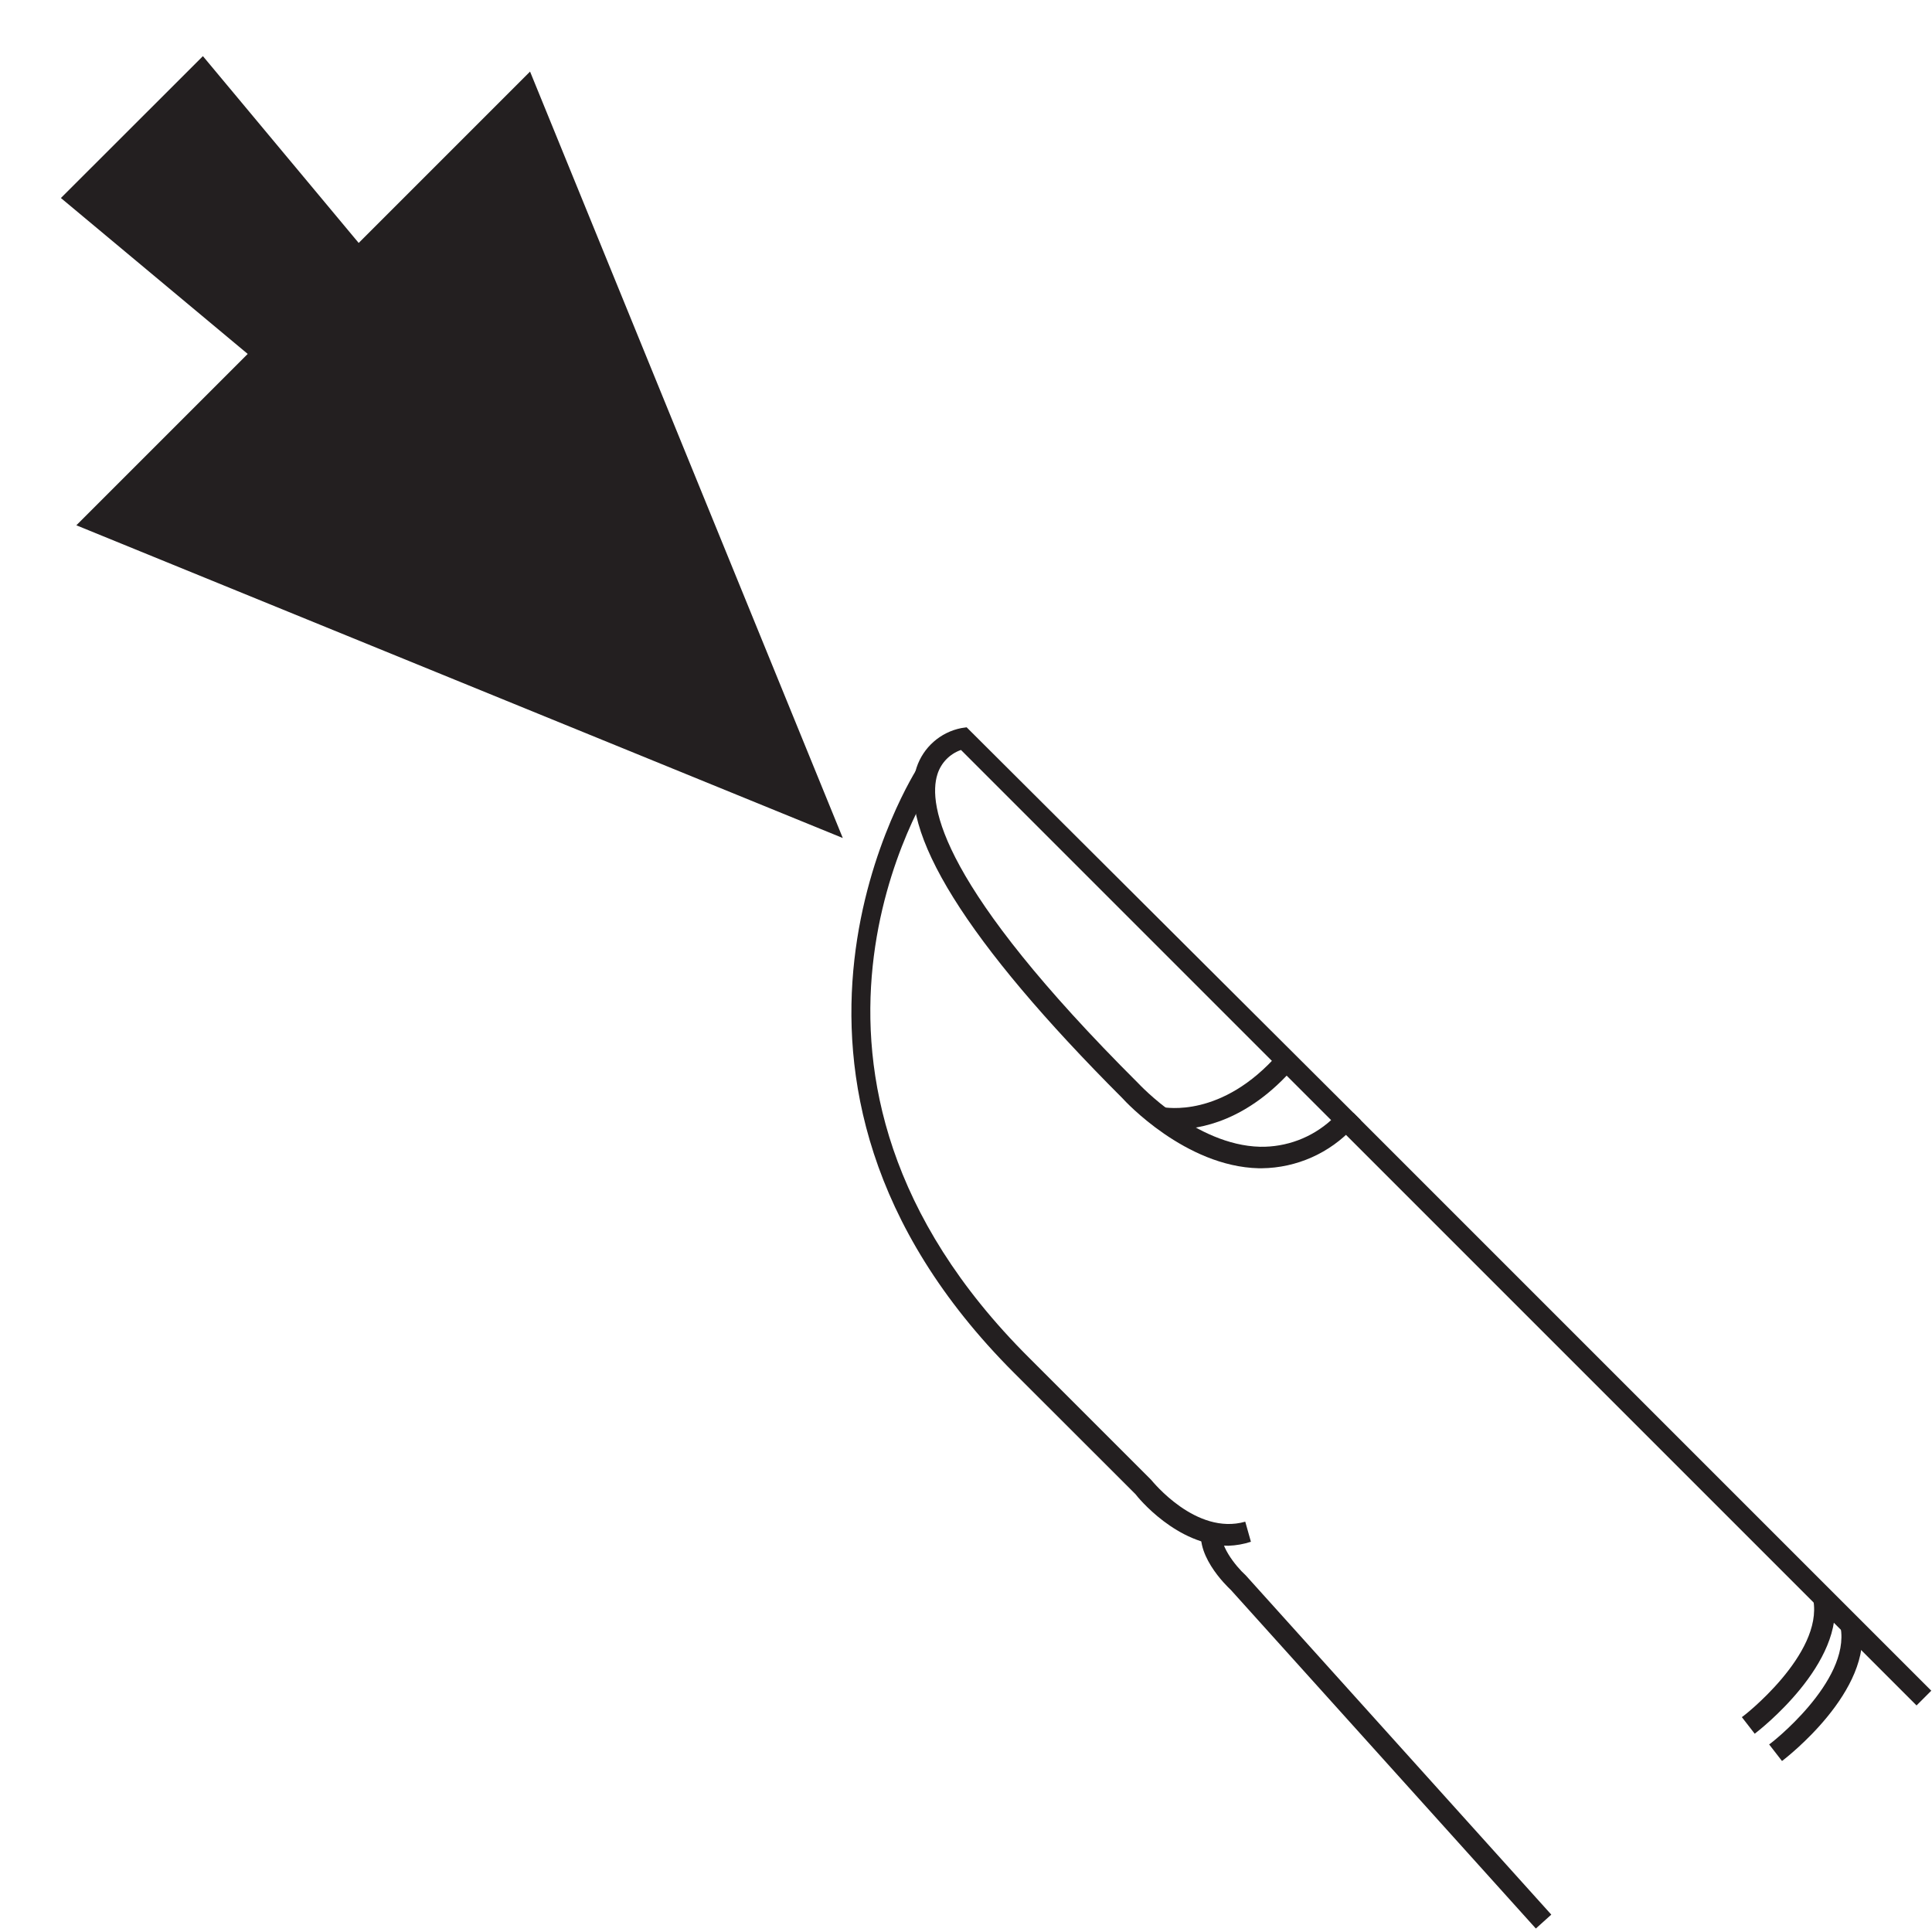
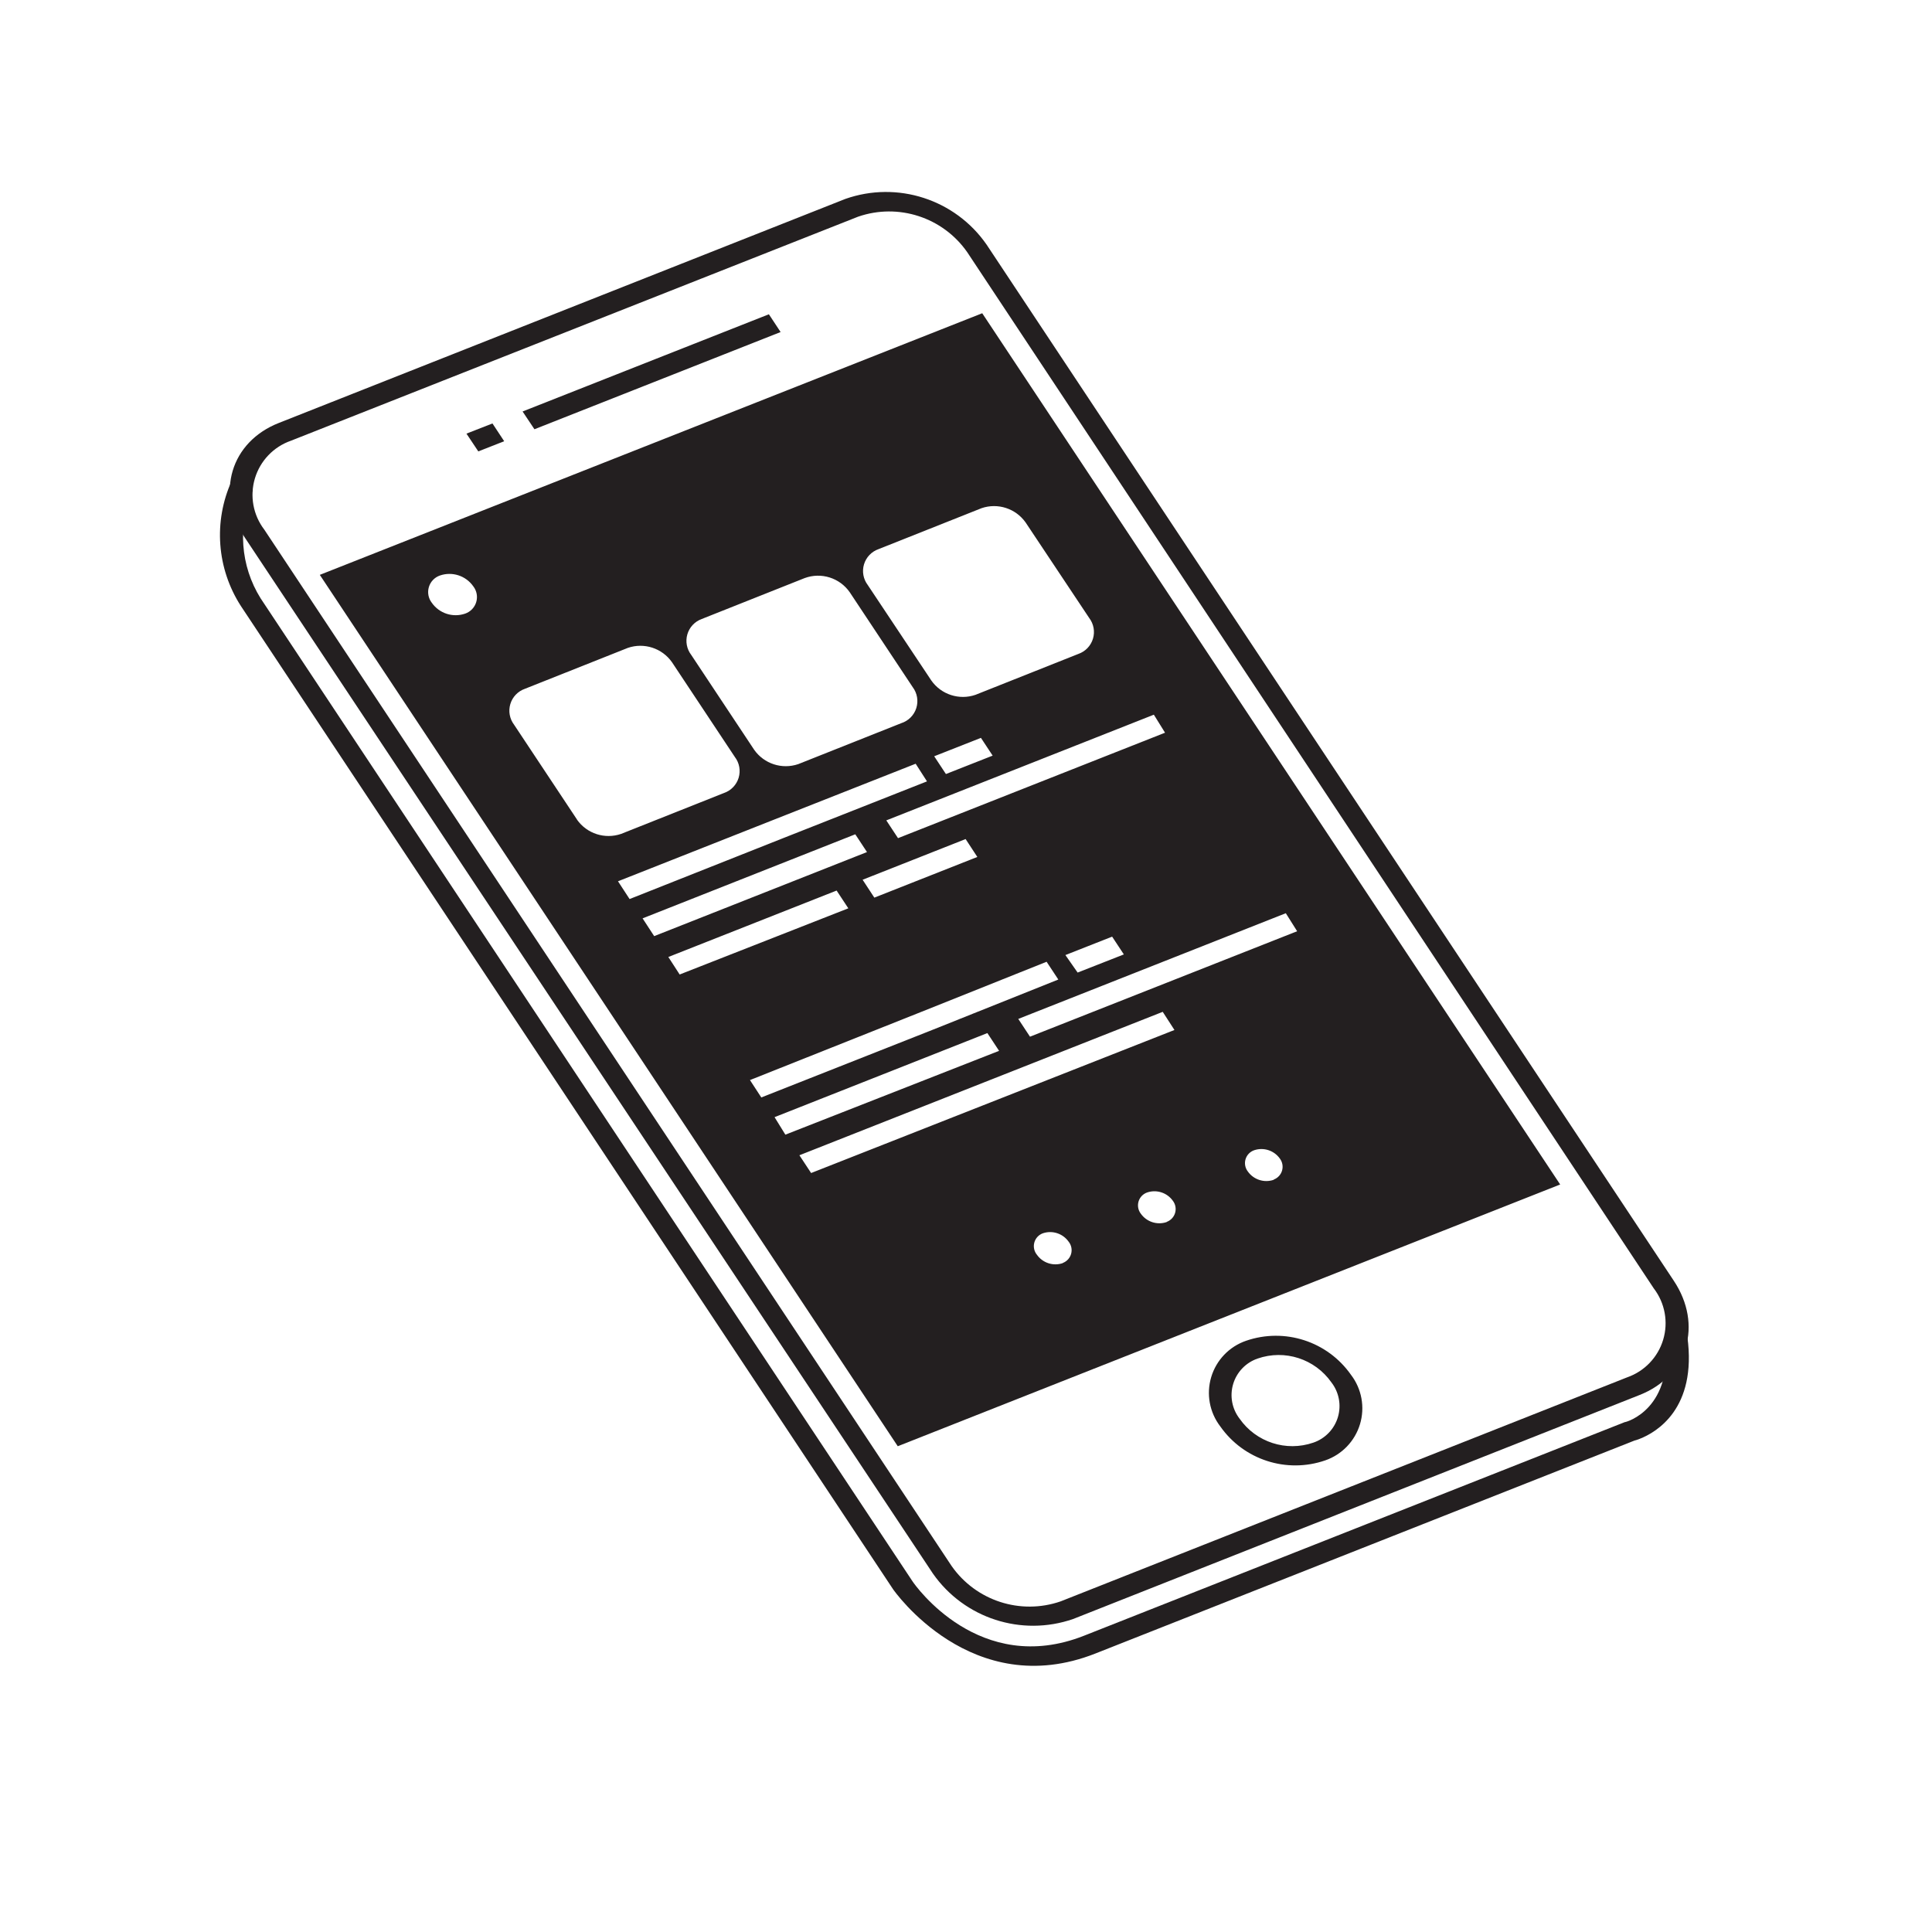
<svg xmlns="http://www.w3.org/2000/svg" id="Layer_1" data-name="Layer 1" viewBox="0 0 150.06 150.06">
  <defs>
    <style>.cls-1{fill:#231f20;}</style>
  </defs>
-   <polygon class="cls-1" points="65.46 65.09 41.17 5.56 27.86 18.87 15.76 4.36 4.73 15.38 19.24 27.49 5.93 40.8 65.46 65.09" />
-   <path class="cls-1" d="M95.41,120.06c-4,0-7.07-3.8-7.21-4l-9.44-9.43c-23-23-7.59-46.85-7.43-47.09l1.35.9c-.62.93-14.85,23,7.23,45l9.5,9.5c.1.11,3.49,4.34,7.31,3.25l.44,1.56A6.38,6.38,0,0,1,95.41,120.06Z" />
-   <path class="cls-1" d="M119.29,149.79,95.6,123.49c-.27-.25-3.11-2.94-2.12-5.27l1.49.63c-.43,1,1,2.8,1.78,3.5l23.74,26.36Z" />
-   <path class="cls-1" d="M98,90.74h-.23c-5.69-.13-10.39-5.21-10.58-5.43-12.16-12.16-17.54-20.82-16-25.69a4.6,4.6,0,0,1,3.48-3.07l.41-.06L105.69,87l-.57.57A9.82,9.82,0,0,1,98,90.74ZM74.64,58.25a2.93,2.93,0,0,0-1.83,1.89c-.76,2.4.26,8.71,15.6,24,.07.07,4.46,4.81,9.46,4.93A8,8,0,0,0,103.39,87Z" />
-   <rect class="cls-1" x="126.18" y="77.73" width="1.62" height="63.46" transform="translate(-40.2 121.85) rotate(-45)" />
-   <path class="cls-1" d="M91.26,87.72A6.27,6.27,0,0,1,90,87.61L90.32,86c.18,0,4.57.9,9-4.18l1.22,1.06C96.89,87.1,93.17,87.72,91.26,87.72Z" />
-   <path class="cls-1" d="M136.29,134.66l-1-1.29c.06,0,6.32-4.87,5.55-9.1l1.59-.29C143.4,129.18,136.58,134.44,136.29,134.66Z" />
-   <path class="cls-1" d="M138.41,136.78l-1-1.29c.06,0,6.32-4.87,5.55-9.1l1.59-.29C145.53,131.31,138.7,136.56,138.41,136.78Z" />
+   <path class="cls-1" d="M127.35,108.35l-44,17.4a9.5,9.5,0,0,1-10.89-3.53L19,41.73c-2.27-3.42-1.08-7.41,2.66-8.88l44-17.4A9.51,9.51,0,0,1,76.63,19L130,99.47C132.28,102.89,131.09,106.88,127.35,108.35ZM22.6,34.23a4.45,4.45,0,0,0-2.07,6.91l53.38,80.49a7.39,7.39,0,0,0,8.47,2.75l44-17.4a4.45,4.45,0,0,0,2.07-6.91L75.12,19.58a7.39,7.39,0,0,0-8.47-2.75Z" />
+   <path class="cls-1" d="M102.93,113.43a7.12,7.12,0,0,1-8.15-2.64,4.28,4.28,0,0,1,2-6.65,7.12,7.12,0,0,1,8.15,2.64A4.28,4.28,0,0,1,102.93,113.43Zm-5.25-7.91a3,3,0,0,0-1.4,4.67,5,5,0,0,0,5.73,1.86,3,3,0,0,0,1.4-4.68A5,5,0,0,0,97.68,105.52Z" />
+   <polygon class="cls-1" points="60.63 25.79 41.51 33.34 40.59 31.96 59.72 24.41 60.63 25.79" />
+   <polygon class="cls-1" points="39.16 34.27 37.15 35.06 36.23 33.68 38.25 32.89 39.16 34.27" />
+   <path class="cls-1" d="M76.29,24.33,24.84,44.65l44.89,67.68L121.18,92Zm24.46,48L80,80.52l-.91-1.38,20.78-8.21Zm-18,1.85,3.63-1.43.91,1.38L83.7,75.54Zm7.74-17.27L69.75,65.1l-.91-1.38,20.78-8.21ZM75.91,66.56l-8,3.16L67,68.33l8-3.16Zm-3.35-7.82,3.63-1.43.91,1.38-3.63,1.43ZM68.24,42.65l8-3.18a3,3,0,0,1,3.42,1.11L84.6,48a1.8,1.8,0,0,1-.84,2.79l-8,3.18a3,3,0,0,1-3.42-1.11L67.4,45.44A1.8,1.8,0,0,1,68.24,42.65ZM54.5,48.08l8-3.18A3,3,0,0,1,66,46l4.89,7.37A1.8,1.8,0,0,1,70,56.17l-8,3.18a3,3,0,0,1-3.42-1.11l-4.89-7.37A1.8,1.8,0,0,1,54.5,48.08Zm-18.37-.42a2.26,2.26,0,0,1-2.59-.84,1.36,1.36,0,0,1,.63-2.12,2.26,2.26,0,0,1,2.59.84A1.36,1.36,0,0,1,36.13,47.66Zm8.69,16-4.89-7.37a1.8,1.8,0,0,1,.84-2.79l8-3.18a3,3,0,0,1,3.42,1.11l4.89,7.37a1.8,1.8,0,0,1-.84,2.79l-8,3.18A3,3,0,0,1,44.82,63.67ZM48,68.45l11.82-4.67,11.3-4.46L72,60.69l-11.3,4.46h0L48.9,69.83Zm1.91,2.88L66.43,64.8l.91,1.38L50.81,72.71Zm2,3,13.07-5.16.91,1.38L52.79,75.69Zm6.34,9.56L71.29,78.7l10-4,.91,1.38-10,4L59.13,85.24Zm1.91,2.88,16.53-6.53.91,1.38L61,88.13ZM63,91.11l-.91-1.38L90.31,78.59,91.22,80Zm19.54,7a1.76,1.76,0,0,1-2-.65A1.06,1.06,0,0,1,81,95.79a1.76,1.76,0,0,1,2,.65A1.06,1.06,0,0,1,82.56,98.09Zm8.07-3.19a1.76,1.76,0,0,1-2-.65,1.06,1.06,0,0,1,.49-1.65,1.76,1.76,0,0,1,2,.65A1.06,1.06,0,0,1,90.63,94.9Zm8.31-3.28a1.76,1.76,0,0,1-2-.65,1.06,1.06,0,0,1,.49-1.65,1.76,1.76,0,0,1,2,.65A1.06,1.06,0,0,1,98.95,91.61Z" />
+   <path class="cls-1" d="M127.37,111.75a4.35,4.35,0,0,1-.42.14L85.08,128.43c-9.6,3.79-15.66-4.91-15.72-5L18.71,47.07A10.17,10.17,0,0,1,18,37.34l1.64.74a9,9,0,0,0,.6,8.39l50.64,76.36c.2.3,5.2,7.42,13.31,4.22l42-16.59c.15,0,3.88-1.06,3.12-6.62l1.75,0C131.82,109.42,128.64,111.25,127.37,111.75Z" />
</svg>
